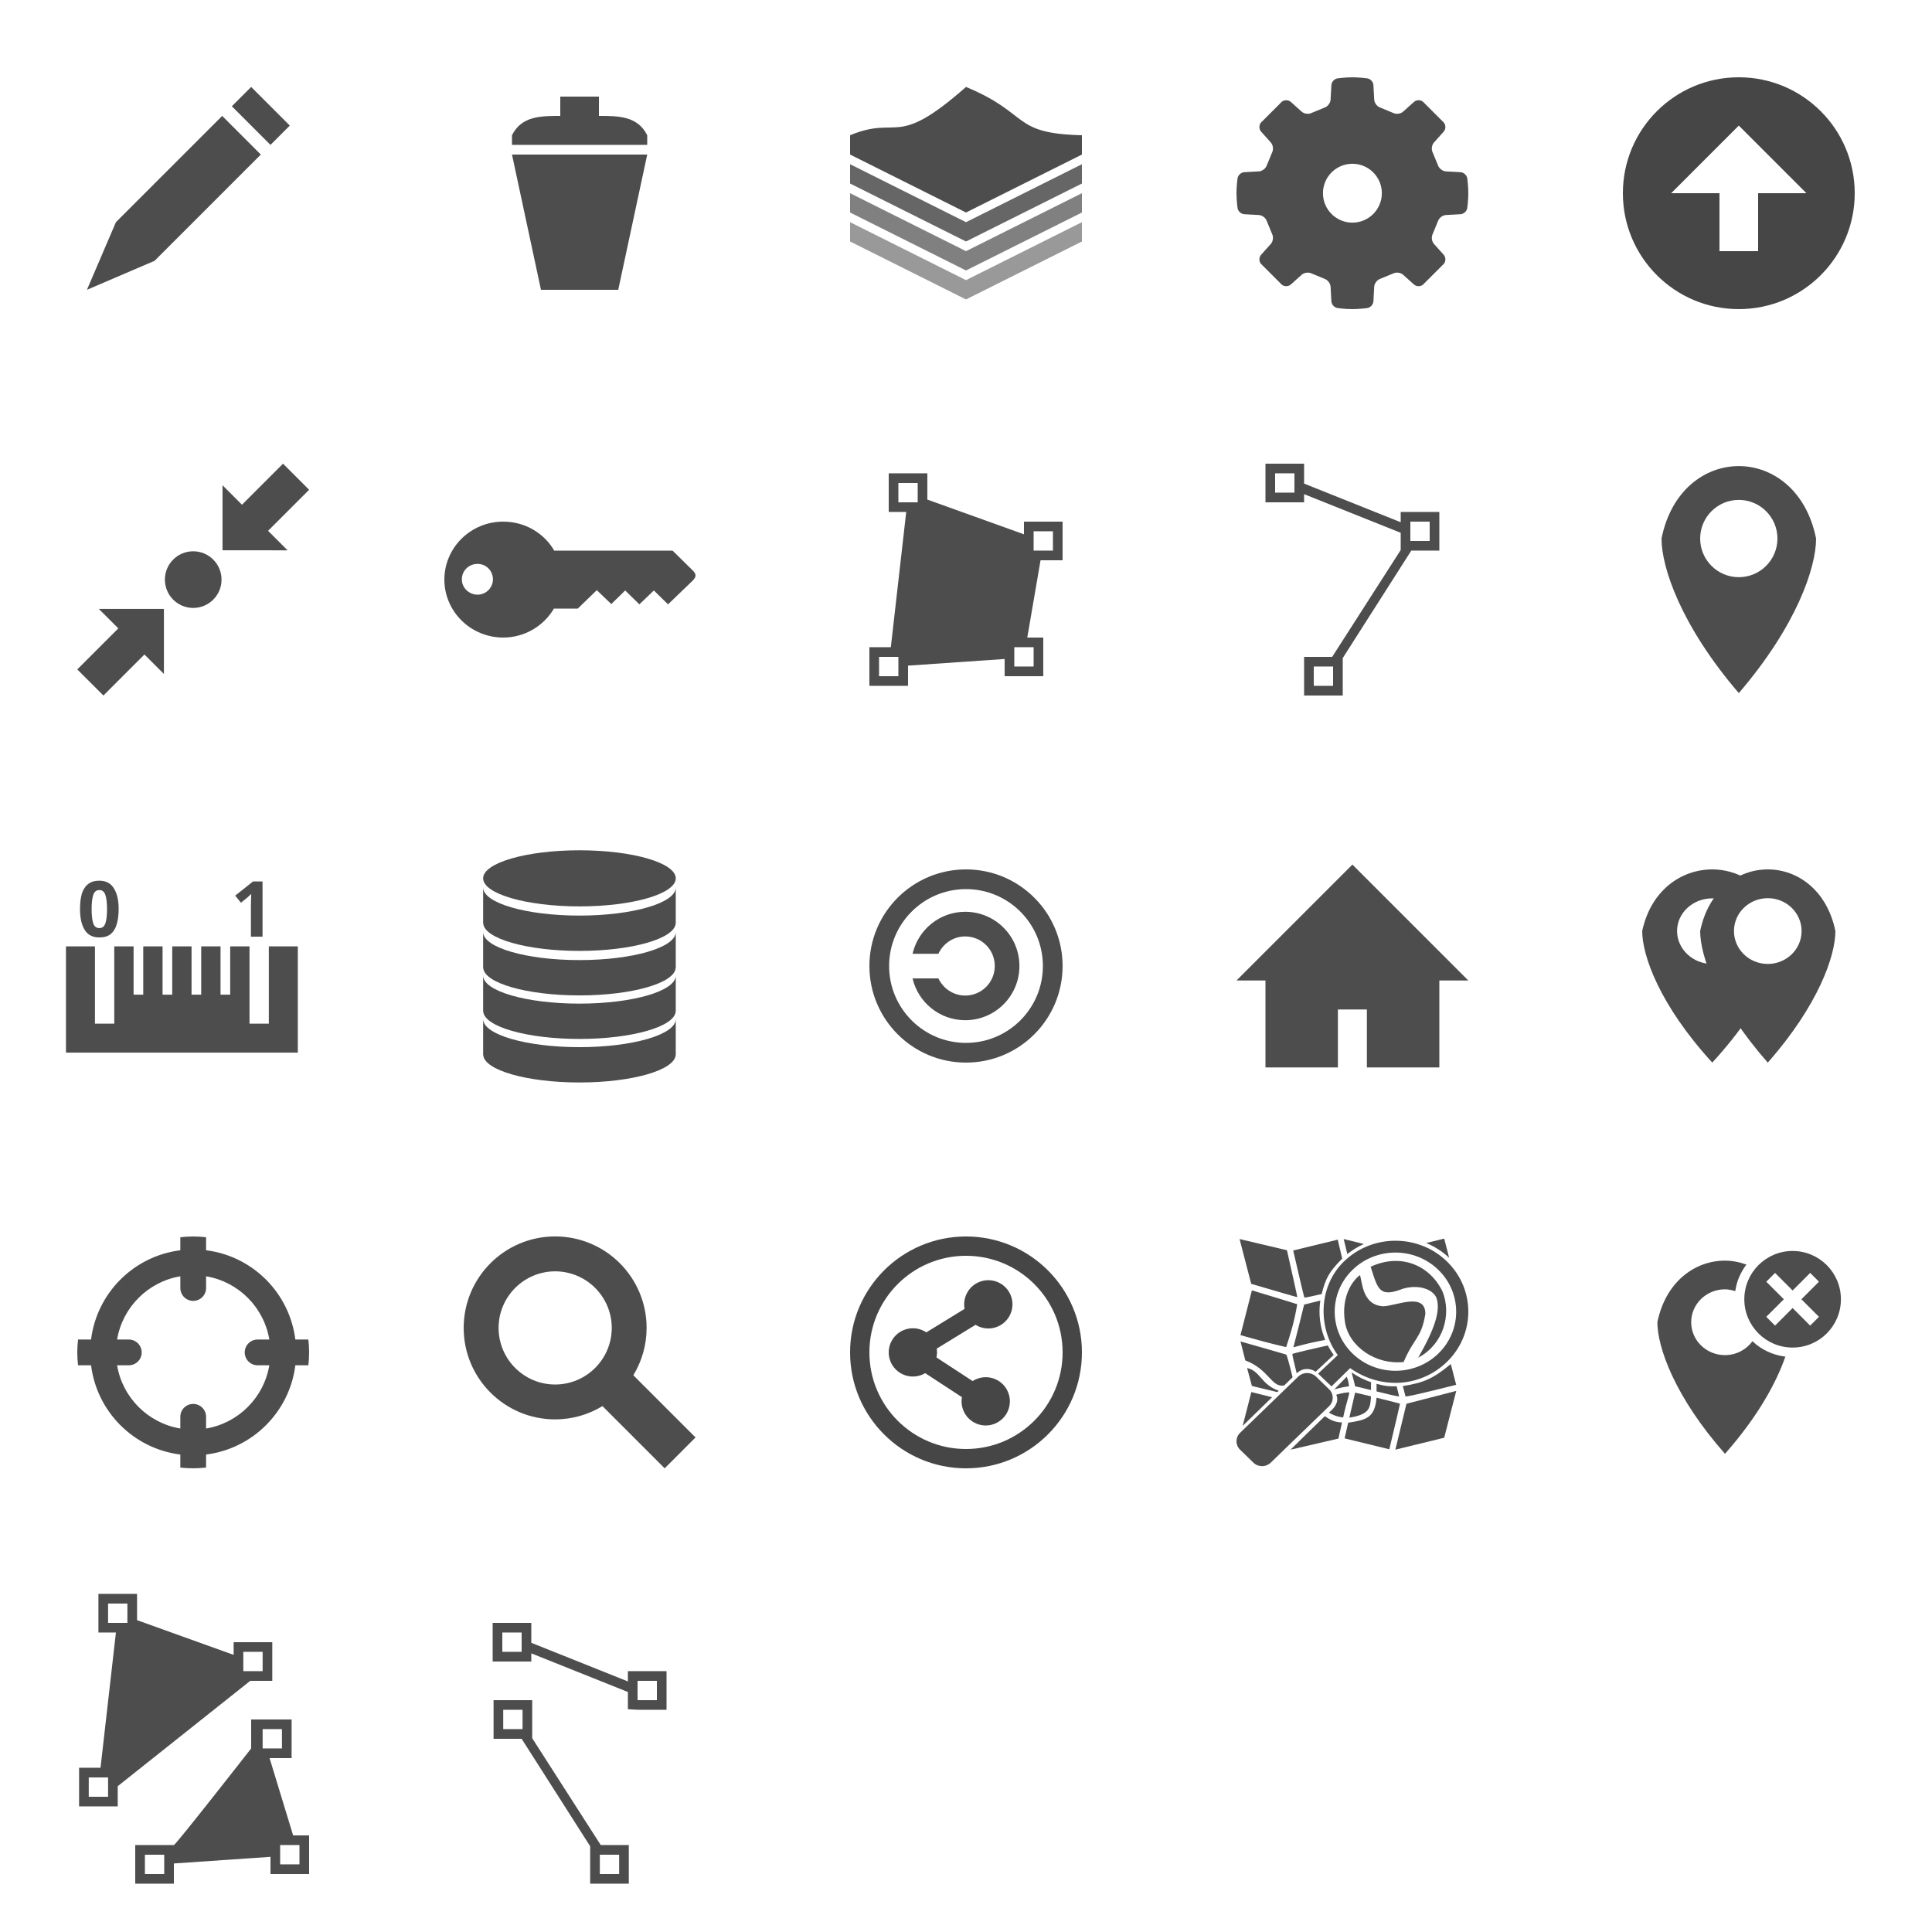
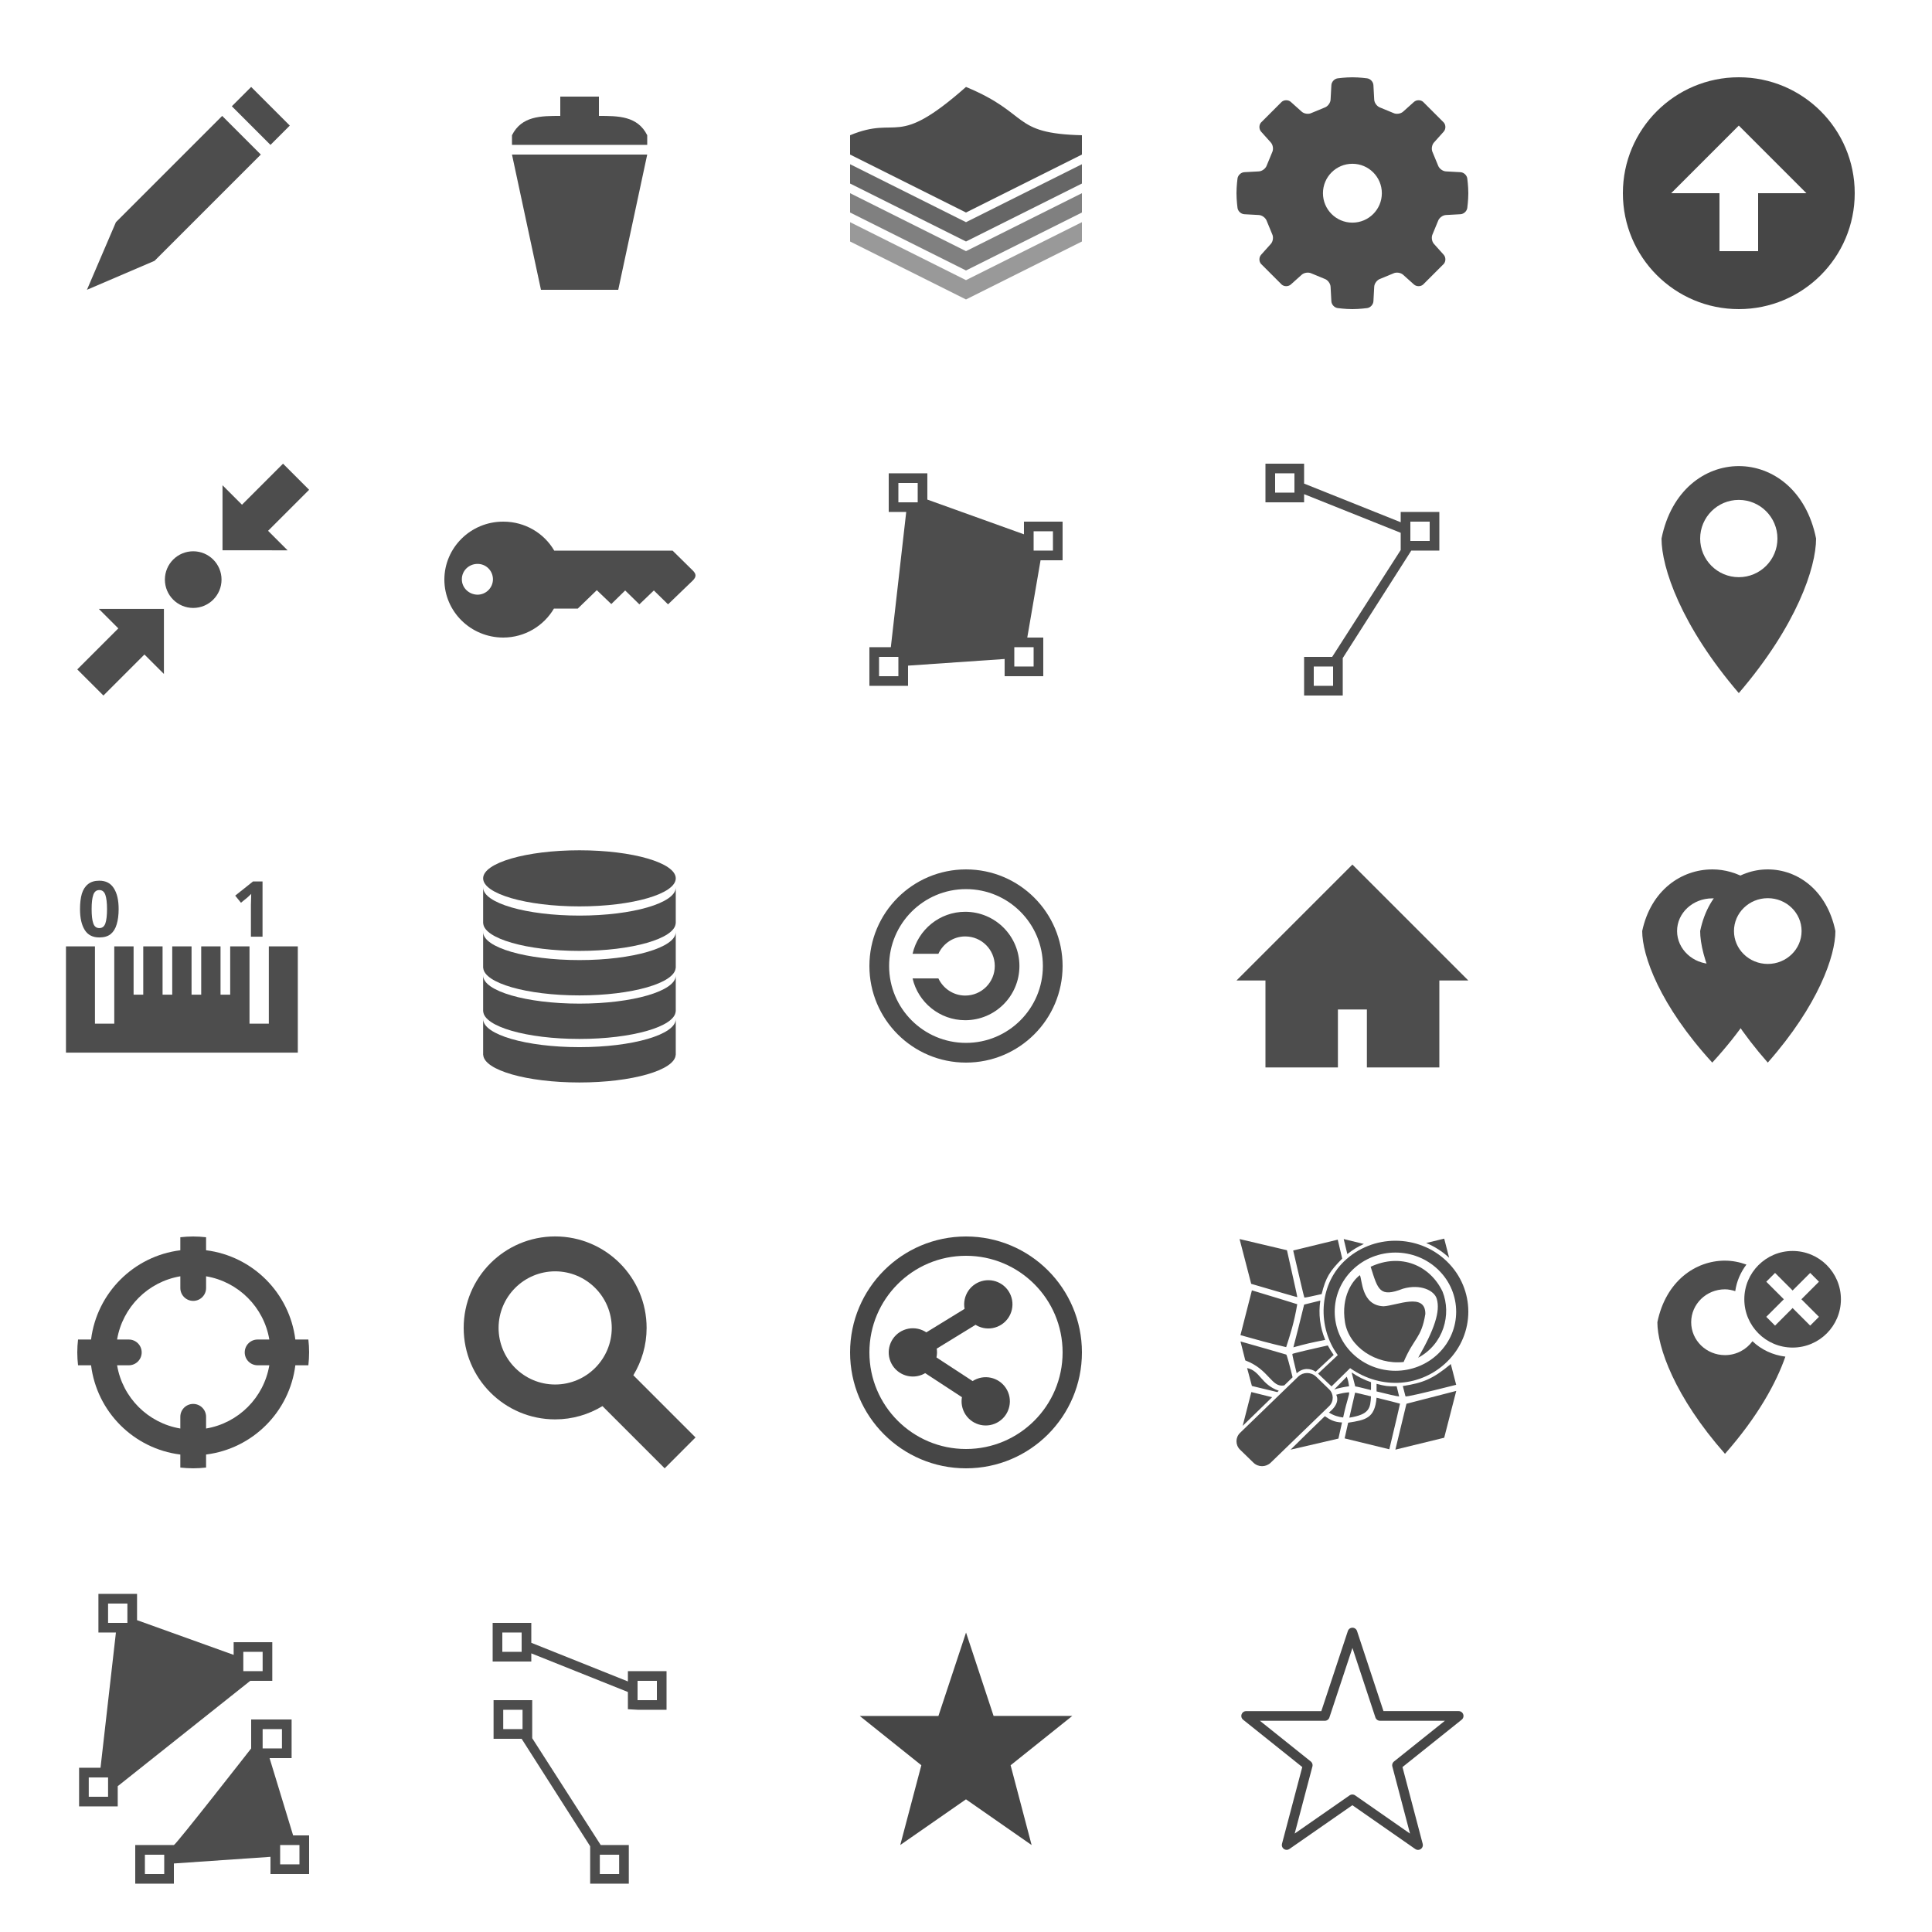
<svg xmlns="http://www.w3.org/2000/svg" width="200" height="200" id="svg2" version="1.1">
  <defs id="defs4" />
  <g id="layer1" transform="translate(0,-852.3622)">
    <path style="fill:#4d4d4d;fill-opacity:1;stroke:none" d="m 26,861.362 -2,2 4,4 2,-2 z m -3,3 -11,11 4,4 11,-11 z m -11,11 -3,7 7,-3 z" id="path3684" />
-     <text xml:space="preserve" style="font-size:40px;font-style:normal;font-weight:normal;line-height:125%;letter-spacing:0px;word-spacing:0px;fill:#000000;fill-opacity:1;stroke:none;font-family:Sans" x="13.787" y="953.808" id="text4457">
-       <tspan y="953.808" x="13.787" id="tspan4459" />
+     <text xml:space="preserve" style="font-style:normal;font-weight:normal;line-height:0%;font-family:sans-serif;letter-spacing:0px;word-spacing:0px;fill:#000000;fill-opacity:1;stroke:none" x="13.787" y="953.808" id="text4457">
+       <tspan y="953.808" x="13.787" id="tspan4459" style="font-size:40px;line-height:1.25;font-family:sans-serif"> </tspan>
    </text>
    <path style="fill:#4d4d4d;fill-opacity:1;fill-rule:nonzero;stroke:none" d="m 58,862.362 0,2 c -2,0 -4,0 -5,2 l 0,1 14,0 0,-1 c -1,-2 -3,-2 -5,-2 l 0,-2 z m -5,6 3,14 8,0 3,-14 z" id="delete-30" />
    <g id="g3505" transform="translate(-41.17056,-15.03125)">
      <path id="rect4452" d="m 48,965.362 3,0 0,8 2,0 0,-8 2,0 0,5 1,0 0,-5 2,0 0,5 1,0 0,-5 2,0 0,5 1,0 0,-5 2,0 0,5 1,0 0,-5 2,0 0,8 2,0 0,-8 3,0 0,11 -24,0 z" style="fill:#4d4d4d;fill-opacity:1;fill-rule:nonzero;stroke:none" />
-       <text id="text4455" y="964.362" x="49.171" style="font-size:40px;font-style:normal;font-weight:normal;line-height:125%;letter-spacing:0px;word-spacing:0px;fill:#4d4d4d;fill-opacity:1;stroke:none;font-family:Sans" xml:space="preserve">
-         <tspan style="font-size:8px;font-weight:bold;fill:#4d4d4d;fill-opacity:1;-inkscape-font-specification:Sans Bold" y="964.362" x="49.171" id="tspan4457">0</tspan>
+       <text id="text4455" y="964.362" x="49.171" style="font-style:normal;font-weight:normal;line-height:0%;font-family:sans-serif;letter-spacing:0px;word-spacing:0px;fill:#4d4d4d;fill-opacity:1;stroke:none" xml:space="preserve">
+         <tspan style="font-weight:bold;font-size:8px;line-height:1.25;font-family:sans-serif;-inkscape-font-specification:'Sans Bold';fill:#4d4d4d;fill-opacity:1" y="964.362" x="49.171" id="tspan4457">0</tspan>
      </text>
-       <text xml:space="preserve" style="font-size:40px;font-style:normal;font-weight:normal;line-height:125%;letter-spacing:0px;word-spacing:0px;fill:#4d4d4d;fill-opacity:1;stroke:none;font-family:Sans" x="65.049" y="964.362" id="text4459">
-         <tspan id="tspan4461" x="65.049" y="964.362" style="font-size:8px;font-weight:bold;fill:#4d4d4d;fill-opacity:1;-inkscape-font-specification:Sans Bold">1</tspan>
+       <text xml:space="preserve" style="font-style:normal;font-weight:normal;line-height:0%;font-family:sans-serif;letter-spacing:0px;word-spacing:0px;fill:#4d4d4d;fill-opacity:1;stroke:none" x="65.049" y="964.362" id="text4459">
+         <tspan id="tspan4461" x="65.049" y="964.362" style="font-weight:bold;font-size:8px;line-height:1.25;font-family:sans-serif;-inkscape-font-specification:'Sans Bold';fill:#4d4d4d;fill-opacity:1">1</tspan>
      </text>
    </g>
    <g id="g3702" transform="translate(16,8.000003)">
      <circle transform="matrix(0.02040816,0,0,0.02040816,74,934.3622)" id="circle3841" r="440" cy="490" cx="490" style="fill:none;stroke:#4d4d4d;stroke-width:100;stroke-opacity:1" />
      <path style="fill:#4d4d4d;fill-opacity:1" id="path3843" d="m 83.918,938.75 c -2.653,0 -4.878,1.857 -5.449,4.347 l 2.673,0 c 0.49,-1.061 1.551,-1.796 2.776,-1.796 1.694,0 3.061,1.367 3.061,3.061 0,1.694 -1.367,3.061 -3.061,3.061 -1.224,0 -2.286,-0.735 -2.776,-1.776 l -2.673,0 c 0.571,2.469 2.796,4.327 5.449,4.327 3.102,0 5.612,-2.51 5.612,-5.612 0,-3.102 -2.51,-5.612 -5.612,-5.612 z" />
    </g>
    <g id="g3692" transform="translate(72,8.000102)">
      <path id="rect2985" d="m 105.254,934.363 c -3.178,0 -6.346,2.128 -7.254,6.379 0,2.551 1.807,7.668 7.254,13.62 1.464,-1.599 2.669,-3.118 3.644,-4.561 -1.45,-2.164 -2.415,-4.087 -2.963,-5.71 -0.226,0.041 -0.442,0.063 -0.681,0.063 -2.006,0 -3.644,-1.535 -3.644,-3.413 0,-1.879 1.638,-3.381 3.644,-3.381 0.512,0 0.989,0.076 1.43,0.255 0.643,-0.922 1.435,-1.657 2.316,-2.169 -1.144,-0.711 -2.446,-1.085 -3.746,-1.085 z" style="fill:#4d4d4d;fill-opacity:1;stroke:none" />
      <path id="path3378" d="m 111,934.362 c -3.062,0 -6.125,2.128 -7,6.383 0,2.553 1.75,7.66 7,13.617 5.25,-5.957 7,-11.064 7,-13.617 -0.875,-4.255 -3.938,-6.383 -7,-6.383 z m 0,2.979 c 1.933,0 3.5,1.524 3.5,3.404 0,1.88 -1.567,3.404 -3.5,3.404 -1.933,0 -3.5,-1.524 -3.5,-3.404 0,-1.88 1.567,-3.404 3.5,-3.404 z" style="fill:#4d4d4d;fill-opacity:1;stroke:none" />
    </g>
    <g id="g25565" transform="translate(88,-96.00002)">
      <path id="rect7231" d="m 12,957.362 c -7.373,6.501 -6.876,2.882 -12,5 l 0,2 12,6 12,-6 0,-2 c -7.385,-0.182 -5.291,-2.218 -12,-5 z" style="fill:#4d4d4d;fill-opacity:1;fill-rule:nonzero;stroke:none" />
      <path id="rect7902" d="M -8.343861e-7,971.362 12,977.362 l 12,-6 0,2 -12,6 L -8.343861e-7,973.362 z" style="fill:#999999;fill-opacity:1;fill-rule:nonzero;stroke:none" />
      <path style="fill:#808080;fill-opacity:1;fill-rule:nonzero;stroke:none" d="m -8.343861e-7,968.362 12,6 12,-6 0,2 -12,6 L -8.343861e-7,970.362 z" id="path7953" />
      <path id="path7955" d="m -8.343861e-7,965.362 12,6 12,-6 0,2 -12,6 -12,-6 z" style="fill:#666666;fill-opacity:1;fill-rule:nonzero;stroke:none" />
    </g>
    <path style="fill:#4d4d4d;fill-opacity:1;stroke:none" d="m 180,900.612 c -3.5,0 -7,2.5 -8,7.5 0,3 2,9 8,16 6,-7 8,-13 8,-16 -1,-5 -4.5,-7.5 -8,-7.5 z m 0,3.5 c 2.209,0 4,1.791 4,4 0,2.209 -1.791,4 -4,4 -2.209,0 -4,-1.791 -4,-4 0,-2.209 1.791,-4 4,-4 z" id="rect2985-3" />
    <path style="font-size:medium;font-style:normal;font-variant:normal;font-weight:normal;font-stretch:normal;text-indent:0;text-align:start;text-decoration:none;line-height:normal;letter-spacing:normal;word-spacing:normal;text-transform:none;direction:ltr;block-progression:tb;writing-mode:lr-tb;text-anchor:start;baseline-shift:baseline;color:#000000;fill:#4d4d4d;fill-opacity:1;stroke:none;stroke-width:1;marker:none;visibility:visible;display:inline;overflow:visible;enable-background:accumulate;font-family:Sans;-inkscape-font-specification:Sans" d="m 131,900.362 0,0.5 0,3 0,0.5 0.5,0 3,0 0.5,0 0,-0.5 0,-0.344 10,4 0,1.344 0,0.438 -7.094,11.062 -2.406,0 -0.5,0 0,0.5 0,3 0,0.5 0.5,0 3,0 0.5,0 0,-0.5 0,-3 0,-0.375 7.094,-11.125 2.406,0 0.5,0 0,-0.5 0,-3 0,-0.5 -0.5,0 -3,0 -0.5,0 0,0.5 0,0.562 -10,-4 0,-1.562 0,-0.5 -0.5,0 -3,0 -0.5,0 z m 1,1 2,0 0,2 -2,0 0,-2 z m 14,5 2,0 0,2 -2,0 0,-2 z m -10,15 2,0 0,2 -2,0 0,-2 z" id="rect4058" />
    <path style="font-size:medium;font-style:normal;font-variant:normal;font-weight:normal;font-stretch:normal;text-indent:0;text-align:start;text-decoration:none;line-height:normal;letter-spacing:normal;word-spacing:normal;text-transform:none;direction:ltr;block-progression:tb;writing-mode:lr-tb;text-anchor:start;baseline-shift:baseline;color:#000000;fill:#4d4d4d;fill-opacity:1;stroke:none;stroke-width:1;marker:none;visibility:visible;display:inline;overflow:visible;enable-background:accumulate;font-family:Sans;-inkscape-font-specification:Sans" d="m 92,901.362 0,0.5 0,3 0,0.5 0.5,0 1.312,0 -1.594,14 -1.719,0 -0.5,0 0,0.5 0,3 0,0.5 0.5,0 3,0 0.5,0 0,-0.5 0,-1.594 10,-0.688 0,1.281 0,0.5 0.5,0 3,0 0.5,0 0,-0.5 0,-3 0,-0.5 -0.5,0 -1.156,0 1.375,-8 1.781,0 0.5,0 0,-0.5 0,-3 0,-0.5 -0.5,0 -3,0 -0.5,0 0,0.5 0,0.812 -10,-3.594 0,-2.219 0,-0.5 -0.5,0 -3,0 z m 1,1 2,0 0,2 -2,0 z m 14,5 2,0 0,2 -2,0 z m -2,12 2,0 0,2 -2,0 z m -14,1 c 2,0 0,0 2,0 l 0,2 -2,0 z" id="rect4058-1" />
    <g transform="matrix(0.2444191,0,0,0.2444191,127.7529,860.1679)" id="Layer_1" />
    <g transform="matrix(0.2444191,0,0,0.2444191,127.7529,860.1679)" id="Isolation_Mode" style="fill:#4d4d4d;fill-opacity:1">
      <path d="M 98.762,43.652 C 98.576,42.266 97.281,41.07 95.886,40.993 l -6.172,-0.337 c -1.395,-0.076 -2.899,-1.224 -3.341,-2.55 l -2.28,-5.518 c -0.629,-1.249 -0.379,-3.121 0.553,-4.161 l 4.122,-4.6 c 0.933,-1.042 0.962,-2.77 0.066,-3.842 l -8.813,-8.813 c -1.073,-0.897 -2.803,-0.867 -3.845,0.065 l -4.598,4.122 c -1.039,0.934 -2.915,1.182 -4.161,0.551 l -5.521,-2.279 c -1.324,-0.442 -2.472,-1.945 -2.549,-3.34 L 59.01,4.121 C 58.933,2.725 57.738,1.43 56.351,1.243 c 0,0 -3.252,-0.44 -6.248,-0.44 -2.991,0 -6.243,0.44 -6.243,0.44 -1.386,0.188 -2.582,1.483 -2.658,2.878 l -0.338,6.17 c -0.076,1.396 -1.224,2.898 -2.551,3.34 l -5.517,2.279 c -1.249,0.631 -3.122,0.382 -4.161,-0.551 l -4.601,-4.122 c -1.042,-0.932 -2.769,-0.962 -3.842,-0.065 l -8.813,8.813 c -0.897,1.073 -0.867,2.801 0.066,3.842 l 4.122,4.6 c 0.933,1.041 1.182,2.913 0.551,4.161 l -2.279,5.518 c -0.442,1.326 -1.946,2.474 -3.34,2.55 l -6.17,0.337 c -1.396,0.077 -2.691,1.272 -2.879,2.659 0,0 -0.439,3.253 -0.439,6.243 0,2.99 0.44,6.24 0.44,6.24 0.188,1.389 1.483,2.582 2.879,2.659 l 6.169,0.339 c 1.396,0.075 2.898,1.225 3.341,2.549 l 2.278,5.517 c 0.631,1.248 0.381,3.122 -0.551,4.163 l -4.122,4.598 c -0.933,1.042 -0.963,2.771 -0.066,3.845 l 8.814,8.813 c 1.073,0.896 2.801,0.866 3.842,-0.066 l 4.6,-4.122 c 1.041,-0.932 2.913,-1.182 4.161,-0.553 l 5.517,2.28 c 1.327,0.441 2.475,1.946 2.55,3.343 l 0.338,6.168 c 0.076,1.395 1.272,2.692 2.658,2.88 0,0 3.252,0.439 6.244,0.439 2.996,0 6.25,-0.439 6.25,-0.439 1.385,-0.188 2.58,-1.485 2.657,-2.88 L 59.347,89.5 c 0.077,-1.396 1.225,-2.901 2.551,-3.343 l 5.517,-2.28 c 1.248,-0.629 3.122,-0.379 4.163,0.553 l 4.598,4.122 c 1.042,0.933 2.771,0.964 3.843,0.067 l 8.815,-8.814 C 89.73,78.732 89.7,77.002 88.768,75.96 l -4.122,-4.598 c -0.932,-1.041 -1.182,-2.915 -0.553,-4.163 l 2.28,-5.517 c 0.441,-1.324 1.946,-2.474 3.341,-2.549 l 6.172,-0.339 c 1.395,-0.077 2.692,-1.271 2.876,-2.659 0,0 0.441,-3.25 0.441,-6.24 0,-2.99 -0.441,-6.243 -0.441,-6.243 z M 50.104,62.361 c -6.886,0 -12.468,-5.585 -12.468,-12.467 0,-6.885 5.582,-12.467 12.468,-12.467 6.89,0 12.475,5.582 12.475,12.467 -10e-4,6.882 -5.586,12.467 -12.475,12.467 z" id="path27812" style="fill:#4d4d4d;fill-opacity:1" />
    </g>
    <path style="fill:#464646;fill-opacity:1;stroke:none" d="m 180,860.362 c -6.627,0 -12,5.373 -12,12 0,6.627 5.373,12 12,12 6.627,0 12,-5.373 12,-12 0,-6.627 -5.373,-12 -12,-12 z m 0,5 7,7 -5,0 0,6 -4,0 0,-6 -5,0 z" id="path4700" />
    <polygon points="37.37,62.644 37.37,90.703 28.965,82.305 11.27,100 0,88.737 17.702,71.042 9.297,62.644 " id="polygon3044" transform="matrix(0.24,0,0,0.24,8,900.3622)" style="fill:#4d4d4d;fill-opacity:1" />
    <polygon points="71.042,17.708 62.644,9.31 62.644,37.357 90.71,37.37 82.298,28.958 100,11.263 88.743,0 " id="polygon3048" transform="matrix(0.24,0,0,0.24,8,900.3622)" style="fill:#4d4d4d;fill-opacity:1" />
    <path d="m 20,909.431 c -1.619,0 -2.931,1.313 -2.931,2.931 0,1.622 1.313,2.934 2.931,2.934 1.619,0 2.933,-1.313 2.933,-2.934 0,-1.619 -1.314,-2.931 -2.933,-2.931 z" id="path3052" style="fill:#4d4d4d;fill-opacity:1" />
    <path d="M 52.094 54 C 48.73 53.992 46.007 56.69 46 60 C 46.008 63.318 48.73 65.995 52.094 66 C 54.337 65.997 56.291 64.786 57.344 63 L 59.812 63 L 61.781 61.094 L 63.281 62.531 L 64.719 61.125 L 66.188 62.562 L 67.688 61.125 L 69.156 62.562 L 71.719 60.094 C 72.088 59.719 72.097 59.435 71.719 59.062 L 69.625 57 L 57.375 57 C 56.328 55.197 54.352 53.995 52.094 54 z M 49.438 58.375 C 50.322 58.371 51.025 59.084 51.031 59.969 C 51.025 60.842 50.322 61.554 49.438 61.562 C 48.538 61.553 47.804 60.842 47.812 59.969 C 47.804 59.084 48.538 58.371 49.438 58.375 z " transform="translate(0,852.3622)" id="path3652" style="fill:#4d4d4d;fill-opacity:1" />
    <polygon points="0,50 12.5,50 12.5,87.5 43.75,87.5 43.75,62.5 56.25,62.5 56.25,87.5 87.5,87.5 87.5,50 100,50 50,0 " id="polygon3866" transform="matrix(0.24,0,0,0.24,128,941.8622)" style="fill:#4d4d4d;fill-opacity:1" />
    <path d="m 32,992.362 c 0,-0.451 -0.029,-0.895 -0.079,-1.333 l -1.348,0 c -0.601,-4.823 -4.417,-8.639 -9.24,-9.241 v -1.347 c -0.439,-0.049 -0.883,-0.079 -1.333,-0.079 -0.451,0 -0.895,0.029 -1.333,0.079 v 1.348 c -4.823,0.601 -8.639,4.417 -9.241,9.24 l -1.347,0 C 8.029,991.468 8,991.912 8,992.362 c 0,0.451 0.029,0.895 0.079,1.333 h 1.348 c 0.601,4.823 4.417,8.639 9.24,9.241 v 1.348 c 0.439,0.048 0.883,0.077 1.333,0.077 0.451,0 0.895,-0.029 1.333,-0.079 v -1.348 c 4.821,-0.603 8.639,-4.417 9.241,-9.24 h 1.348 c 0.048,-0.437 0.077,-0.881 0.077,-1.333 z m -10.667,7.88 v -1.213 c 0,-0.737 -0.597,-1.333 -1.333,-1.333 -0.736,0 -1.333,0.596 -1.333,1.333 v 1.213 c -3.347,-0.563 -5.983,-3.197 -6.545,-6.545 l 1.212,-0.001 c 0.737,0 1.333,-0.597 1.333,-1.333 0,-0.736 -0.596,-1.333 -1.333,-1.333 h -1.213 c 0.564,-3.347 3.2,-5.983 6.547,-6.547 v 1.213 c 0,0.736 0.597,1.333 1.333,1.333 0.736,0 1.333,-0.597 1.333,-1.333 v -1.213 c 3.348,0.563 5.984,3.199 6.547,6.547 H 26.667 c -0.737,0 -1.333,0.597 -1.333,1.333 0,0.736 0.596,1.333 1.333,1.333 l 1.213,0.001 c -0.564,3.348 -3.199,5.983 -6.547,6.545 z" id="path4611" style="fill:#4d4d4d;fill-opacity:1" />
    <g id="g4758" transform="translate(36,-11.99981)">
      <path transform="matrix(1.399616,0,0,1.399616,46.58568,990.7739)" d="M 20.302,9.709 A 7.859,7.859 0 0 1 12.442,17.568 7.859,7.859 0 0 1 4.583,9.709 7.859,7.859 0 0 1 12.442,1.849 7.859,7.859 0 0 1 20.302,9.709 Z" id="path4309" style="fill:none;stroke:#464646;stroke-width:1.429;stroke-miterlimit:4;stroke-opacity:1;stroke-dasharray:none" />
      <path transform="matrix(-1.59425,-3.981471,3.981471,-1.59425,44.94277,1049.728)" d="M 7.477,8.06 A 0.583,0.583 0 0 1 6.894,8.643 0.583,0.583 0 0 1 6.312,8.06 0.583,0.583 0 0 1 6.894,7.477 0.583,0.583 0 0 1 7.477,8.06 Z" id="path4819" style="fill:#464646;fill-opacity:1;stroke:none" />
      <path transform="matrix(-1.59425,-3.981471,3.981471,-1.59425,37.40032,1044.662)" d="M 7.477,8.06 A 0.583,0.583 0 0 1 6.894,8.643 0.583,0.583 0 0 1 6.312,8.06 0.583,0.583 0 0 1 6.894,7.477 0.583,0.583 0 0 1 7.477,8.06 Z" id="path4819-2" style="fill:#464646;fill-opacity:1;stroke:none" />
      <path transform="matrix(-1.59425,-3.981471,3.981471,-1.59425,45.21112,1039.686)" d="M 7.477,8.06 A 0.583,0.583 0 0 1 6.894,8.643 0.583,0.583 0 0 1 6.312,8.06 0.583,0.583 0 0 1 6.894,7.477 0.583,0.583 0 0 1 7.477,8.06 Z" id="path4819-0" style="fill:#464646;fill-opacity:1;stroke:none" />
      <path id="path4850" d="m 66.386,999.475 -8.019,4.92 8.139,5.322" style="fill:none;stroke:#464646;stroke-width:2;stroke-linecap:butt;stroke-linejoin:miter;stroke-miterlimit:4;stroke-opacity:1;stroke-dasharray:none" />
    </g>
    <path id="search" d="m 72,1001.167 -6.437,-6.439 c 0.866,-1.429 1.374,-3.104 1.374,-4.898 0,-5.233 -4.235,-9.471 -9.469,-9.473 C 52.239,980.359 48,984.596 48,989.829 c 0,5.229 4.24,9.467 9.471,9.467 1.795,0 3.467,-0.508 4.896,-1.374 l 6.44,6.44 L 72,1001.167 z M 51.613,989.829 c 0.005,-3.236 2.623,-5.853 5.858,-5.859 3.234,0.007 5.852,2.623 5.858,5.859 -0.006,3.233 -2.624,5.852 -5.858,5.857 -3.236,0 -5.853,-2.624 -5.858,-5.857 z" style="fill:#4d4d4d;fill-opacity:1" />
    <g id="g13779" transform="translate(0.8783882,0.7445719)">
      <g id="g4200" transform="matrix(0.1542039,0,0,0.1542039,123.6912,976.1985)">
        <path style="fill:#4d4d4d;fill-opacity:1;stroke:none" d="M 128.969,25.031 C 116.446,25.029 103.923,29.677 94.375,38.969 77.249,55.638 76.655,83.221 90.25,101.812 L 77.031,114.25 c 0.147,0.117 9,8.562 9,8.562 l 12.5,-12.25 c 21.414,14.981 47.905,12.419 65.031,-4.25 19.095,-18.585 19.095,-48.759 0,-67.344 -9.548,-9.293 -22.071,-13.935 -34.594,-13.938 z m 0,7.938 c 10.435,0.003 20.856,3.88 28.812,11.625 15.913,15.488 15.944,40.637 0.031,56.125 -15.913,15.488 -41.775,15.488 -57.688,0 -15.913,-15.488 -15.913,-40.637 0,-56.125 7.956,-7.744 18.409,-11.628 28.844,-11.625 z" id="path4189" />
        <path style="fill:#4d4d4d;fill-opacity:1;stroke:none" d="m 63.879,116.056 -39.219,37.938 c -3.224,3.12 -3.215,8.183 0,11.312 l 8.969,8.719 c 3.215,3.129 8.37,3.12 11.594,0 l 39.219,-37.938 c 3.224,-3.12 3.215,-8.183 0,-11.312 l -8.969,-8.719 c -3.484,-3.074 -8.575,-2.834 -11.594,0 z" id="path4169" />
      </g>
      <path d="m 136.269,998.22 c -1.729,1.679 -1.937,1.873 -3.548,3.467 l 4.955,-1.149 c 0.149,-0.659 0.324,-1.476 0.371,-1.668 -0.782,-0.026 -1.228,-0.27 -1.779,-0.65 z m 5.354,-1.913 c -0.184,2.146 -1.136,2.306 -2.94,2.588 -0.129,0.565 -0.215,0.958 -0.366,1.624 l 4.626,1.128 c 0.621,-2.602 1.119,-4.711 1.108,-4.722 -0.016,-0.017 -1.238,-0.325 -2.429,-0.617 z m -2.221,-0.525 c -0.006,0.01 -0.265,1.13 -0.598,2.592 2.113,-0.334 2.177,-1.005 2.241,-2.207 -0.867,-0.211 -1.634,-0.394 -1.643,-0.386 z m -0.622,-0.034 c -0.514,0.043 -0.771,0.095 -1.335,0.251 0.181,0.339 0.265,1.034 -0.756,1.847 0.535,0.326 1.003,0.453 1.474,0.509 0.432,-1.975 0.654,-2.283 0.617,-2.607 z m -10.12,-0.024 -0.896,3.498 3.046,-2.964 c -0.683,-0.171 -1.308,-0.326 -2.149,-0.535 z m 21.213,-0.12 c -2.835,0.723 -5.148,1.32 -5.156,1.33 -0.007,0.01 -0.519,2.132 -1.147,4.751 l 5.055,-1.234 z m -8.25,-0.733 0,0.785 c 1.045,0.259 2.117,0.518 2.337,0.52 0,0 -0.117,-0.469 -0.255,-1.05 -0.003,0 -0.006,0 -0.01,0 -0.902,0.023 -1.217,-0.03 -2.072,-0.255 z m -2.568,-1.171 -0.01,0.01 0.371,1.431 c 0.087,-0.01 0.813,0.173 1.629,0.376 9e-5,-0.321 6.2e-4,-0.583 0.005,-0.814 -0.7,-0.236 -1.372,-0.571 -1.995,-1.002 z m -10.833,-0.463 0.496,1.855 c 0,0 1.376,0.332 2.636,0.636 l 0.145,-0.14 c -1.869,-0.663 -1.895,-2.05 -3.277,-2.352 z m 21.087,-0.414 c -1.868,1.552 -2.868,1.948 -4.968,2.279 0.128,0.515 0.241,0.958 0.275,1.06 0.029,0.087 1.766,-0.31 5.248,-1.19 z m -12.124,-0.945 c -0.231,-0.316 -0.436,-0.644 -0.612,-0.983 -1.36,0.296 -3.602,0.825 -3.667,0.882 -0.028,0.024 0.172,0.907 0.448,2.005 0.676,-0.623 1.452,-0.511 1.967,-0.165 m 1.917,1.84 c 0.472,-0.158 1.123,-0.281 1.537,-0.331 -0.052,-0.372 -0.088,-0.607 -0.236,-0.993 m -11.001,-3.648 0.496,1.961 c 2.504,0.95 2.691,2.851 4.033,2.588 l 0.863,-0.839 c -0.268,-1.109 -0.58,-2.276 -0.655,-2.352 -0.017,-0.017 -4.737,-1.359 -4.737,-1.359 z m 8.264,-4.231 -1.677,0.414 c -0.353,1.479 -0.828,3.328 -1.113,4.424 1.375,-0.381 1.749,-0.461 3.296,-0.771 -0.543,-1.295 -0.714,-2.702 -0.506,-4.067 z m -7.084,-1.06 -1.185,4.636 c 1.826,0.517 2.886,0.811 4.732,1.243 0.39,-1.204 0.829,-2.534 1.147,-4.443 -1.231,-0.383 -1.969,-0.619 -4.694,-1.436 z m 8.886,-5.248 -4.612,1.123 c 0.651,2.825 1.127,4.841 1.157,4.872 0.028,0.029 0.851,-0.147 1.788,-0.361 0.441,-1.744 0.824,-2.348 2.13,-3.672 -0.14,-0.601 -0.296,-1.26 -0.463,-1.961 z m 0.617,-0.063 c 0.19,0.797 0.208,0.855 0.376,1.556 0.531,-0.427 1.108,-0.774 1.711,-1.046 z m -10.78,0 1.205,4.636 c 2.646,0.779 4.757,1.392 4.771,1.378 0.014,-0.015 -0.466,-2.174 -1.07,-4.857 z m 21.184,-0.043 -1.865,0.453 c 0.858,0.355 1.664,0.865 2.376,1.528 z m -10.271,8.659 c 0.414,2.527 3.184,4.427 6.072,4.112 1.077,-2.545 1.831,-2.422 2.247,-4.972 0.017,-2.267 -2.964,-0.868 -4.318,-0.796 -2.327,-0.074 -2.211,-2.813 -2.463,-3.219 -0.718,0.528 -1.972,2.179 -1.537,4.875 z m 2.657,-5.748 c 0.758,2.395 0.921,3.213 3.339,2.275 1.819,-0.527 3.269,0.19 3.505,1.051 0.386,1.283 -0.242,3.164 -1.924,6.091 2.635,-1.407 3.468,-4.485 2.522,-6.847 -1.289,-2.695 -4.291,-4.035 -7.442,-2.569 z" style="fill:#4d4d4d;fill-opacity:1;stroke:none" id="path5801" />
    </g>
    <g id="g7291" transform="translate(0,3.64297)">
      <path id="path3378-6" d="m 178.571,979.219 c -3.062,0 -6.125,2.12 -7,6.375 0,2.553 1.75,7.668 7,13.625 3.417,-3.877 5.316,-7.375 6.25,-10.062 -1.314,-0.162 -2.497,-0.724 -3.406,-1.594 -0.635,0.865 -1.668,1.438 -2.844,1.438 -1.933,0 -3.5,-1.526 -3.5,-3.406 0,-1.88 1.567,-3.406 3.5,-3.406 0.368,0 0.73,0.085 1.062,0.188 0.144,-1.031 0.558,-1.956 1.156,-2.75 -0.723,-0.259 -1.463,-0.406 -2.219,-0.406 z" style="fill:#4d4d4d;fill-opacity:1;stroke:none" />
      <path id="path6764" d="m 185.571,978.219 c -2.761,0 -5,2.239 -5,5 0,2.761 2.239,5 5,5 2.761,0 5,-2.239 5,-5 0,-2.761 -2.239,-5 -5,-5 z m -1.818,2.273 1.818,1.818 1.818,-1.818 0.909,0.909 -1.818,1.818 1.818,1.818 -0.909,0.909 -1.818,-1.818 -1.818,1.818 -0.909,-0.909 1.818,-1.818 -1.818,-1.818 0.909,-0.909 z" style="fill:#4d4d4d;fill-opacity:1;fill-rule:nonzero;stroke:none" />
    </g>
    <path style="font-size:medium;font-style:normal;font-variant:normal;font-weight:normal;font-stretch:normal;text-indent:0;text-align:start;text-decoration:none;line-height:normal;letter-spacing:normal;word-spacing:normal;text-transform:none;direction:ltr;block-progression:tb;writing-mode:lr-tb;text-anchor:start;baseline-shift:baseline;color:#000000;fill:#4d4d4d;fill-opacity:1;stroke:none;stroke-width:1;marker:none;visibility:visible;display:inline;overflow:visible;enable-background:accumulate;font-family:Sans;-inkscape-font-specification:Sans" d="m 10.188,1017.362 0,0.5 0,3 0,0.5 0.5,0 1.312,0 -1.594,14 -1.719,0 -0.5,0 0,0.5 0,3 0,0.5 0.5,0 3,0 0.5,0 0,-0.5 0,-1.594 c 0,0 13.717,-10.906 13.719,-10.906 l 1.781,0 0.5,0 0,-0.5 0,-3 0,-0.5 -0.5,0 -3,0 -0.5,0 0,0.5 0,0.812 -10,-3.594 0,-2.219 0,-0.5 -0.5,0 -3,0 z m 1,1 2,0 0,2 -2,0 z m 14,5 2,0 0,2 -2,0 z m -16,13 2,0 0,2 -2,0 z" id="rect4058-1-2" />
    <path style="font-size:medium;font-style:normal;font-variant:normal;font-weight:normal;font-stretch:normal;text-indent:0;text-align:start;text-decoration:none;line-height:normal;letter-spacing:normal;word-spacing:normal;text-transform:none;direction:ltr;block-progression:tb;writing-mode:lr-tb;text-anchor:start;baseline-shift:baseline;color:#000000;fill:#4d4d4d;fill-opacity:1;stroke:none;stroke-width:1;marker:none;visibility:visible;display:inline;overflow:visible;enable-background:accumulate;font-family:Sans;-inkscape-font-specification:Sans" d="m 18,1043.362 -3.5,0 -0.5,0 0,0.5 0,3 0,0.5 0.5,0 3,0 0.5,0 0,-0.5 0,-1.594 10,-0.688 0,1.281 0,0.5 0.5,0 3,0 0.5,0 0,-0.5 0,-3 0,-0.5 -0.5,0 -1.156,0 -2.438,-8 1.781,0 0.5,0 0,-0.5 0,-3 0,-0.5 -0.5,0 -3,0 -0.688,0 c 0,3 0,3 0,3 0,0 -7.812,10 -8,10 z m 9.188,-12 2,0 0,2 -2,0 z m 1.812,12 2,0 0,2 -2,0 z m -14,1 c 2,0 0,0 2,0 l 0,2 -2,0 z" id="rect4058-1-2-0" />
    <path style="font-size:medium;font-style:normal;font-variant:normal;font-weight:normal;font-stretch:normal;text-indent:0;text-align:start;text-decoration:none;line-height:normal;letter-spacing:normal;word-spacing:normal;text-transform:none;direction:ltr;block-progression:tb;writing-mode:lr-tb;text-anchor:start;baseline-shift:baseline;color:#000000;fill:#4d4d4d;fill-opacity:1;stroke:none;stroke-width:1;marker:none;visibility:visible;display:inline;overflow:visible;enable-background:accumulate;font-family:Sans;-inkscape-font-specification:Sans" d="m 51,1020.362 0,0.5 0,3 0,0.5 0.5,0 3,0 0.5,0 0,-0.5 0,-0.344 10,4 0,1.344 0,0.438 1.094,0.062 2.406,0 0.5,0 0,-0.5 0,-3 0,-0.5 -0.5,0 -3,0 -0.5,0 0,0.5 0,0.562 -10,-4 0,-1.562 0,-0.5 -0.5,0 -3,0 z m 1,1 2,0 0,2 -2,0 z m 14,5 2,0 0,2 -2,0 z" id="rect4058-9" />
    <path style="font-size:medium;font-style:normal;font-variant:normal;font-weight:normal;font-stretch:normal;text-indent:0;text-align:start;text-decoration:none;line-height:normal;letter-spacing:normal;word-spacing:normal;text-transform:none;direction:ltr;block-progression:tb;writing-mode:lr-tb;text-anchor:start;baseline-shift:baseline;color:#000000;fill:#4d4d4d;fill-opacity:1;stroke:none;stroke-width:1;marker:none;visibility:visible;display:inline;overflow:visible;enable-background:accumulate;font-family:Sans;-inkscape-font-specification:Sans" d="m 55.094,1030.518 0,1.344 0,0.438 7.094,11.062 2.406,0 0.5,0 0,0.5 0,3 0,0.5 -0.5,0 -3,0 -0.5,0 0,-0.5 0,-3 0,-0.375 -7.094,-11.125 -2.406,0 -0.5,0 0,-0.5 0,-3 0,-0.5 0.5,0 3,0 0.5,0 0,0.5 0,0.562 z m -1,-1.156 -2,0 0,2 2,0 z m 10,15 -2,0 0,2 2,0 z" id="rect4058-9-5" />
    <g transform="matrix(0.3099872,0,0,0.3129317,40.50581,935.9527)" id="g5939" style="fill:#4d4d4d;fill-opacity:1">
      <ellipse cx="62.837" cy="23.44" rx="32.163" ry="9.28" id="ellipse5941" style="fill:#4d4d4d;fill-opacity:1" />
      <path d="m 62.839,50.482 c -17.766,0 -32.163,-4.154 -32.163,-9.282 0,-0.053 0.024,-0.104 0.028,-0.157 l -0.03,0 0,12.001 0.028,0 c 0.298,5.052 14.555,9.121 32.135,9.121 17.576,0 31.837,-4.069 32.135,-9.121 l 0.028,0 0,-11.832 c -0.021,5.123 -14.413,9.27 -32.161,9.27 z" id="path5943" style="fill:#4d4d4d;fill-opacity:1" />
      <path d="m 95,41.189 0,-0.146 -0.026,0 C 94.978,41.092 95,41.141 95,41.189 Z" id="path5945" style="fill:#4d4d4d;fill-opacity:1" />
      <path d="m 62.839,64.884 c -17.766,0 -32.163,-4.155 -32.163,-9.282 0,-0.053 0.024,-0.104 0.028,-0.157 l -0.03,0 0,12.001 0.028,0 c 0.298,5.053 14.555,9.121 32.135,9.121 17.576,0 31.837,-4.068 32.135,-9.121 l 0.028,0 0,-11.833 c -0.021,5.123 -14.413,9.271 -32.161,9.271 z" id="path5947" style="fill:#4d4d4d;fill-opacity:1" />
      <path d="m 95,55.59 0,-0.146 -0.026,0 C 94.978,55.492 95,55.542 95,55.59 Z" id="path5949" style="fill:#4d4d4d;fill-opacity:1" />
      <path d="m 62.839,79.285 c -17.766,0 -32.163,-4.154 -32.163,-9.282 0,-0.053 0.024,-0.104 0.028,-0.157 l -0.03,0 0,12.001 0.028,0 c 0.298,5.052 14.555,9.121 32.135,9.121 17.576,0 31.837,-4.069 32.135,-9.121 l 0.028,0 0,-11.832 c -0.021,5.123 -14.413,9.27 -32.161,9.27 z" id="path5951" style="fill:#4d4d4d;fill-opacity:1" />
      <path d="m 95,69.992 0,-0.146 -0.026,0 C 94.978,69.895 95,69.943 95,69.992 Z" id="path5953" style="fill:#4d4d4d;fill-opacity:1" />
      <path d="m 62.839,35.762 c -17.766,0 -32.163,-4.154 -32.163,-9.281 0,-0.057 0.024,-0.105 0.028,-0.161 l -0.03,0 0,12 0.028,0 c 0.298,5.052 14.555,9.125 32.135,9.125 17.576,0 31.837,-4.073 32.135,-9.125 l 0.028,0 0,-11.828 c -0.021,5.119 -14.413,9.27 -32.161,9.27 z" id="path5955" style="fill:#4d4d4d;fill-opacity:1" />
      <path d="m 95,26.469 0,-0.149 -0.026,0 C 94.978,26.371 95,26.42 95,26.469 Z" id="path5957" style="fill:#4d4d4d;fill-opacity:1" />
    </g>
+     <path style="opacity:1;fill:#464646;fill-opacity:1;stroke:none;stroke-width:6.975;stroke-linecap:square;stroke-linejoin:round;stroke-miterlimit:4;stroke-dasharray:none;stroke-dashoffset:0;stroke-opacity:1" d="m 93.195,1043.357 2.182,-8.258 L 89,1029.997 h 8.145 l 2.859,-8.635 2.852,8.633 H 111 l -6.382,5.107 2.175,8.26 -6.796,-4.734 z" id="path4734" />
+     <path style="opacity:1;fill:none;fill-opacity:1;stroke:#464646;stroke-width:1;stroke-linecap:square;stroke-linejoin:round;stroke-miterlimit:4;stroke-dasharray:none;stroke-dashoffset:0;stroke-opacity:1" d="m 133.195,1043.357 2.182,-8.258 L 129,1029.997 h 8.145 l 2.859,-8.635 2.852,8.633 H 151 l -6.382,5.107 2.175,8.26 -6.796,-4.734 z" id="path4734-3" />
  </g>
</svg>
